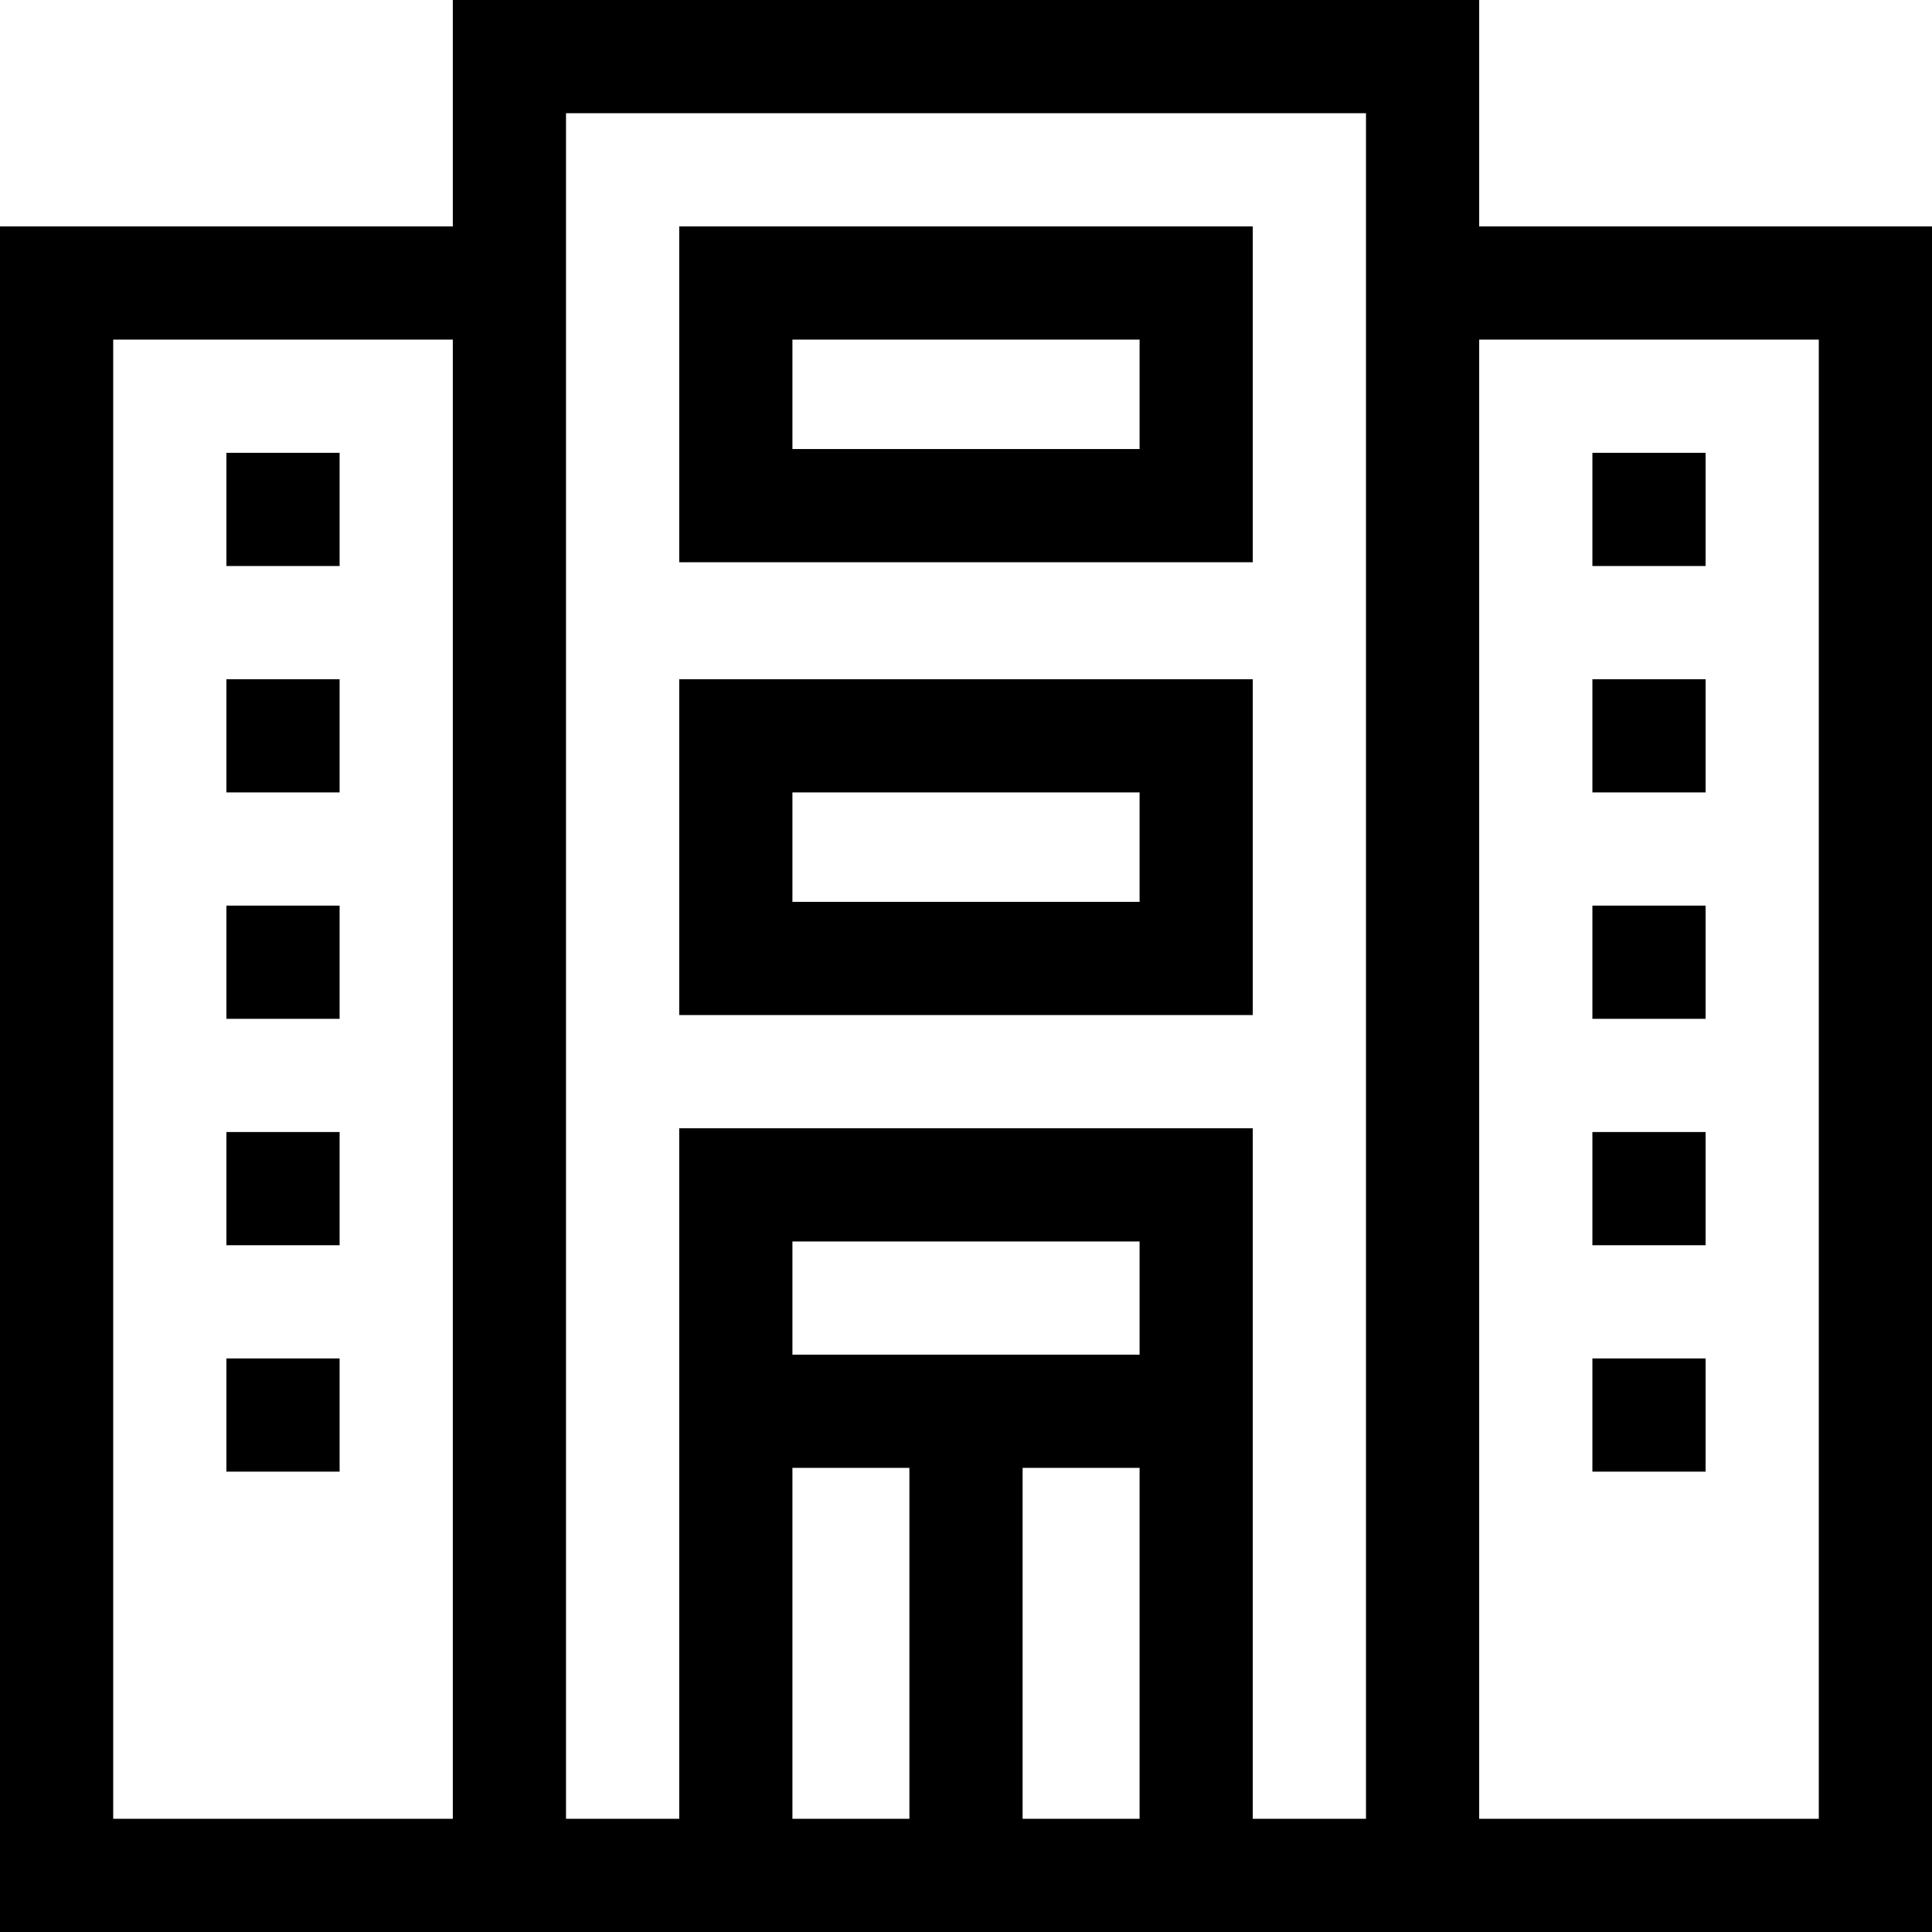
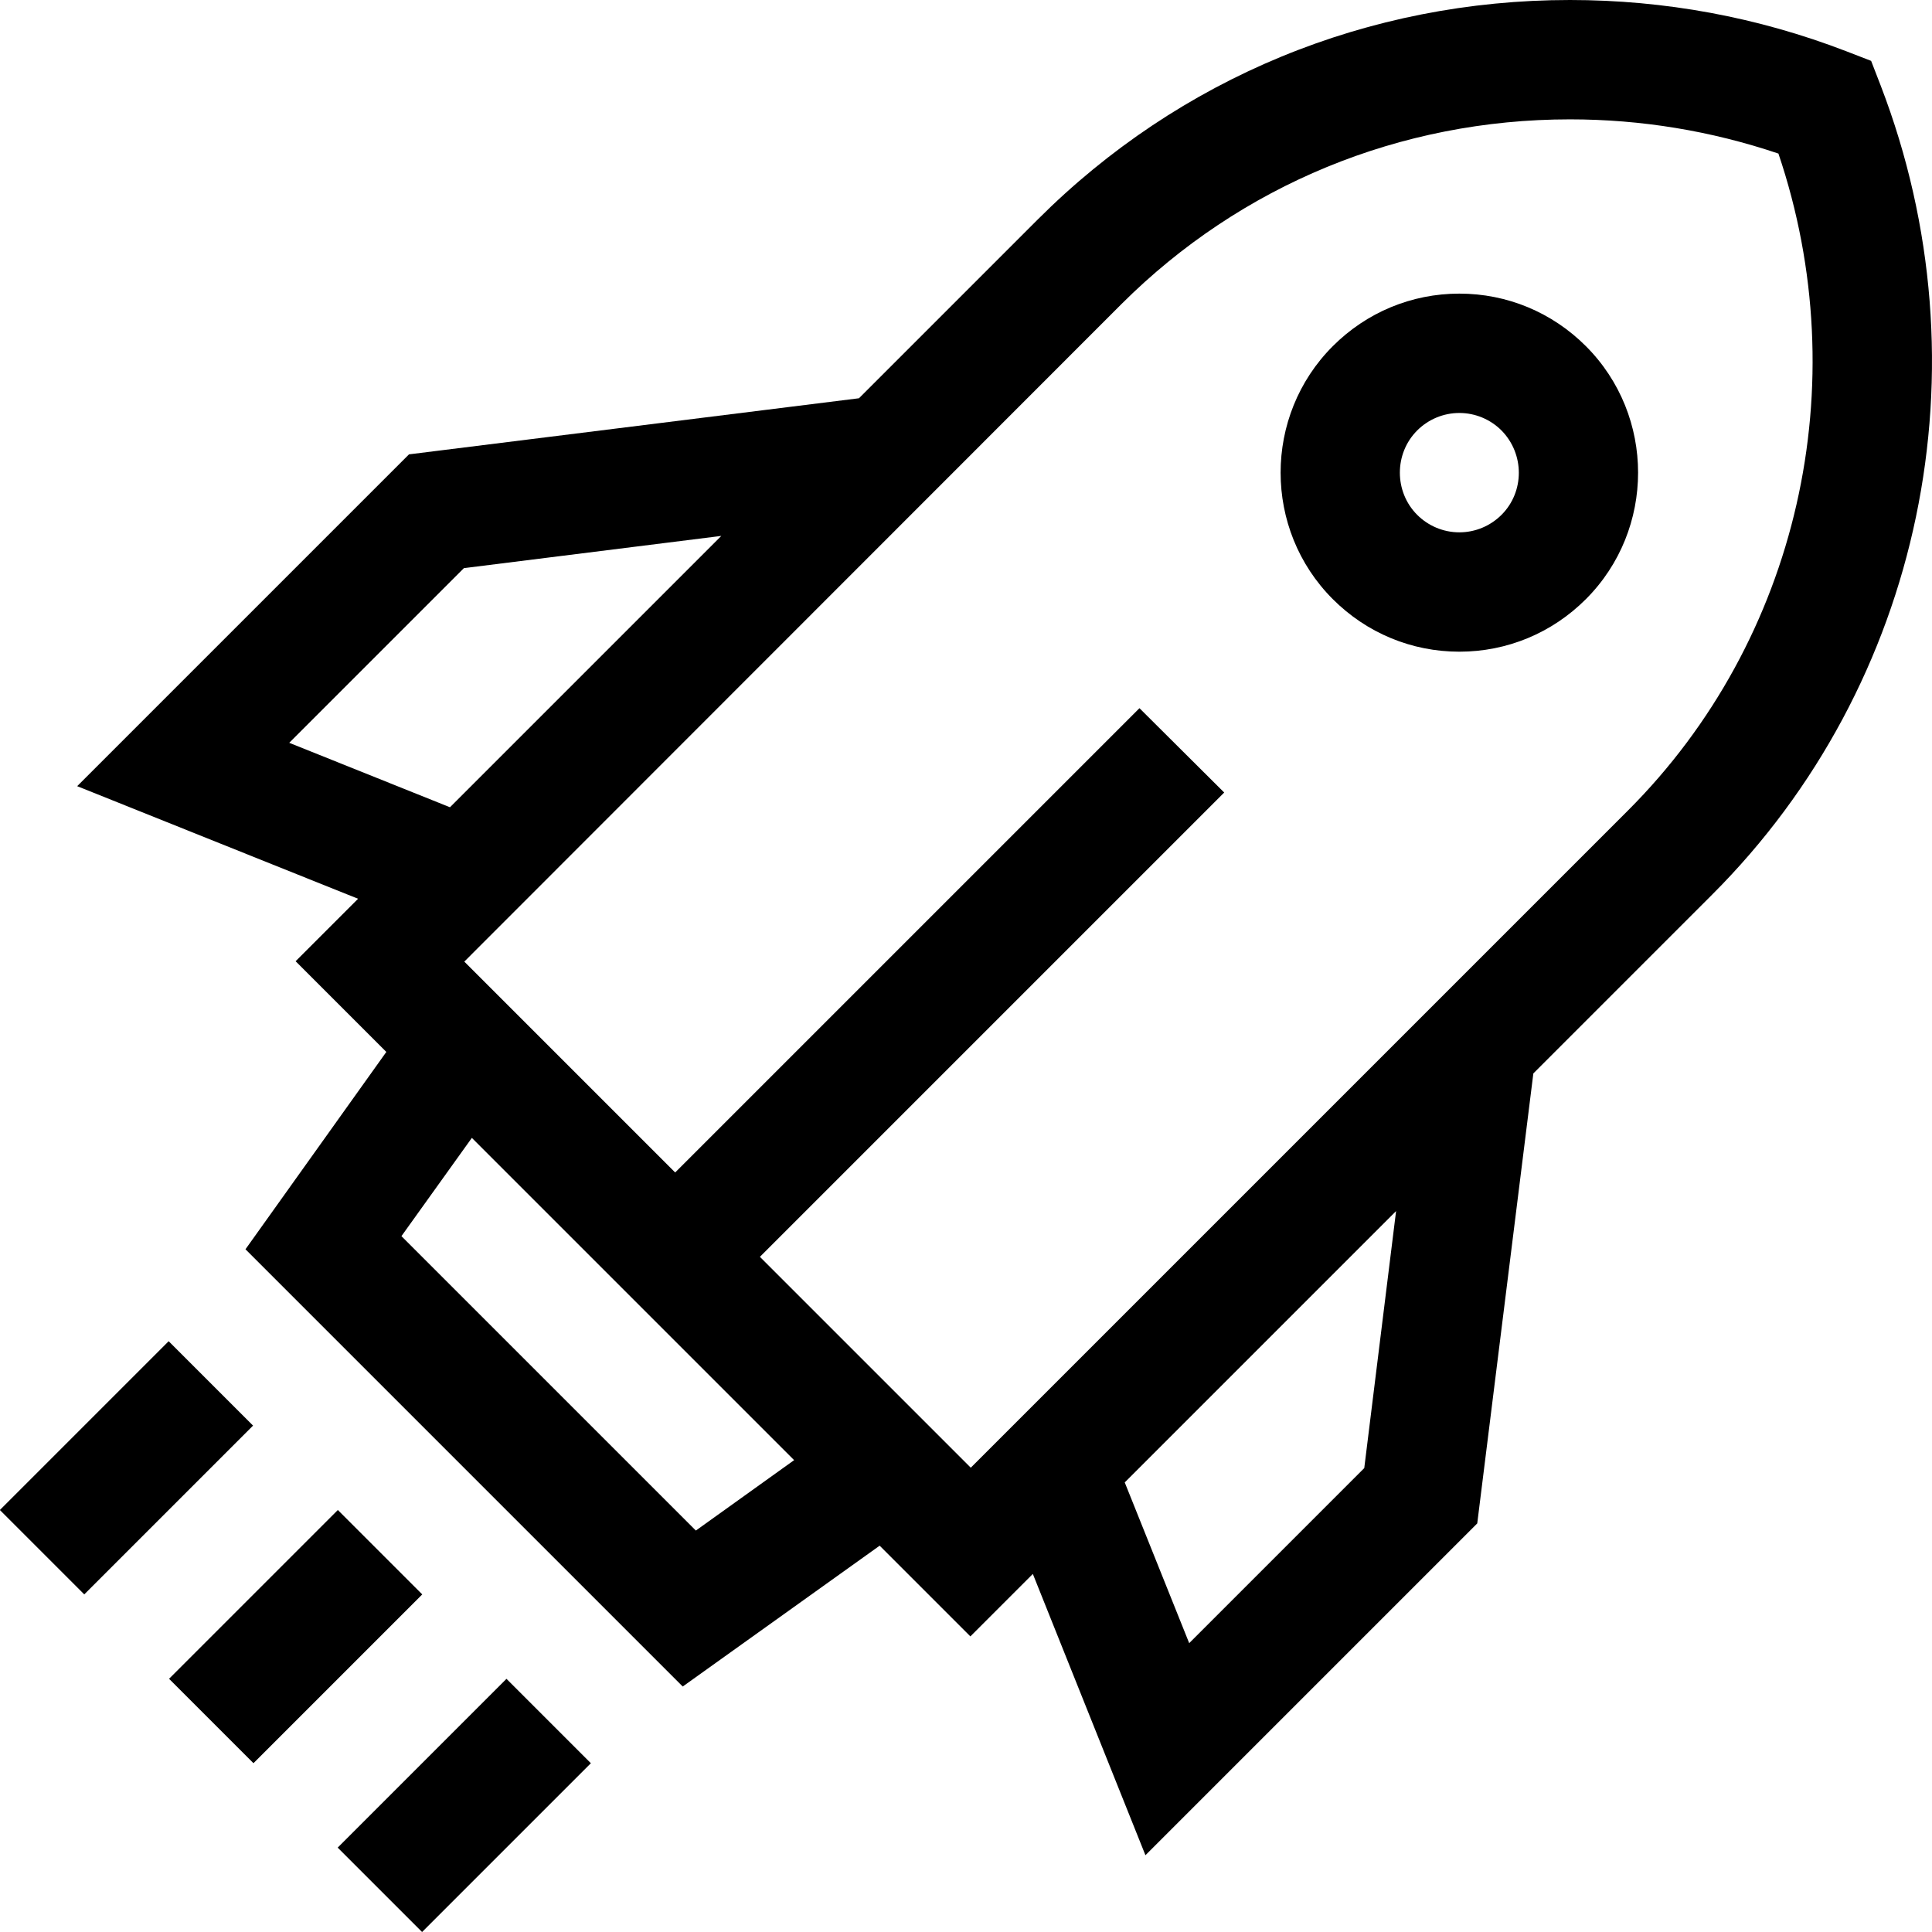
- <svg xmlns="http://www.w3.org/2000/svg" version="1.1" id="Layer_1" x="0px" y="0px" viewBox="0 0 512 512" style="enable-background:new 0 0 512 512;" xml:space="preserve" width="512" height="512">
-   <g>
-     <path d="M392,60V0H120v60H0v452h512V60H392z M362,30v452h-30V299H180v183h-30V30H362z M302,359h-92v-30h92V359z M210,389h31v93h-31   V389z M271,389h31v93h-31V389z M30,90h90v392H30V90z M482,482h-90V90h90V482z" />
-     <rect x="60" y="120" width="30" height="30" />
-     <rect x="60" y="180" width="30" height="30" />
-     <rect x="60" y="240" width="30" height="30" />
-     <rect x="60" y="300" width="30" height="30" />
-     <rect x="422" y="120" width="30" height="30" />
-     <rect x="422" y="180" width="30" height="30" />
-     <rect x="422" y="240" width="30" height="30" />
-     <rect x="422" y="300" width="30" height="30" />
-     <rect x="60" y="360" width="30" height="30" />
-     <rect x="422" y="360" width="30" height="30" />
-     <path d="M332,60H180v89h152V60z M302,119h-92V90h92V119z" />
-     <path d="M332,180H180v89h152V180z M302,239h-92v-29h92V239z" />
+ <svg xmlns="http://www.w3.org/2000/svg" version="1.1" id="Layer_1" x="0px" y="0px" viewBox="0 0 485.6 485.6" style="enable-background:new 0 0 485.6 485.6;" xml:space="preserve">
+   <g id="XMLID_918_">
+     <g>
+       <g>
+         <path d="M366.8,73.8c-12,0-23.3,4.7-31.8,13.2c-17.5,17.5-17.5,46.1,0,63.6c8.5,8.5,19.8,13.2,31.8,13.2s23.3-4.7,31.8-13.2     c17.5-17.5,17.5-46.1,0-63.6C390.1,78.5,378.8,73.8,366.8,73.8z M377.4,129.4c-2.8,2.8-6.6,4.4-10.6,4.4c-4,0-7.8-1.6-10.6-4.4     c-5.8-5.8-5.8-15.4,0-21.2c2.8-2.8,6.6-4.4,10.6-4.4s7.8,1.6,10.6,4.4C383.2,114.1,383.2,123.6,377.4,129.4z" />
+         <path d="M472.7,21.5l-2.4-6.2l-6.2-2.4C441.8,4.3,418.4,0,394.6,0c-50.7,0-98.2,19.6-133.8,55.2l-44.9,44.9l-113.1,14.1     l-83.4,83.4L90,225.9l-15.7,15.7l22.8,22.8L61.7,314l109.9,109.9l49.5-35.4l22.8,22.8l15.7-15.7l28.3,70.7l83.4-83.4l14.1-113.1     l44.9-44.9C483.3,172,499.9,92.2,472.7,21.5z M72.7,186.7l43.9-43.9l64.7-8.1l-68.2,68.2L72.7,186.7z M174.9,384.7l-74-74     l17.7-24.7l81,81L174.9,384.7z M342.9,369L298.9,413l-16.2-40.4l68.2-68.2L342.9,369z M409.2,203.7L244,368.9l-53-53l116.7-116.7     L286.4,178L169.7,294.7l-53-53L281.9,76.4C311.9,46.5,351.9,30,394.6,30c17.9,0,35.5,2.9,52.4,8.6     C466.6,96.6,452.1,160.8,409.2,203.7z" />
+         <rect x="44.3" y="396.4" transform="matrix(0.7071 -0.7071 0.7071 0.7071 -269.1271 172.9894)" width="60" height="30" />
+         <rect x="86.7" y="438.8" transform="matrix(0.7071 -0.7071 0.7071 0.7071 -286.7055 215.4211)" width="60" height="30" />
+         <rect x="1.8" y="353.9" transform="matrix(0.7071 -0.7071 0.7071 0.7071 -251.5482 130.5646)" width="60" height="30" />
+       </g>
+     </g>
  </g>
</svg>
